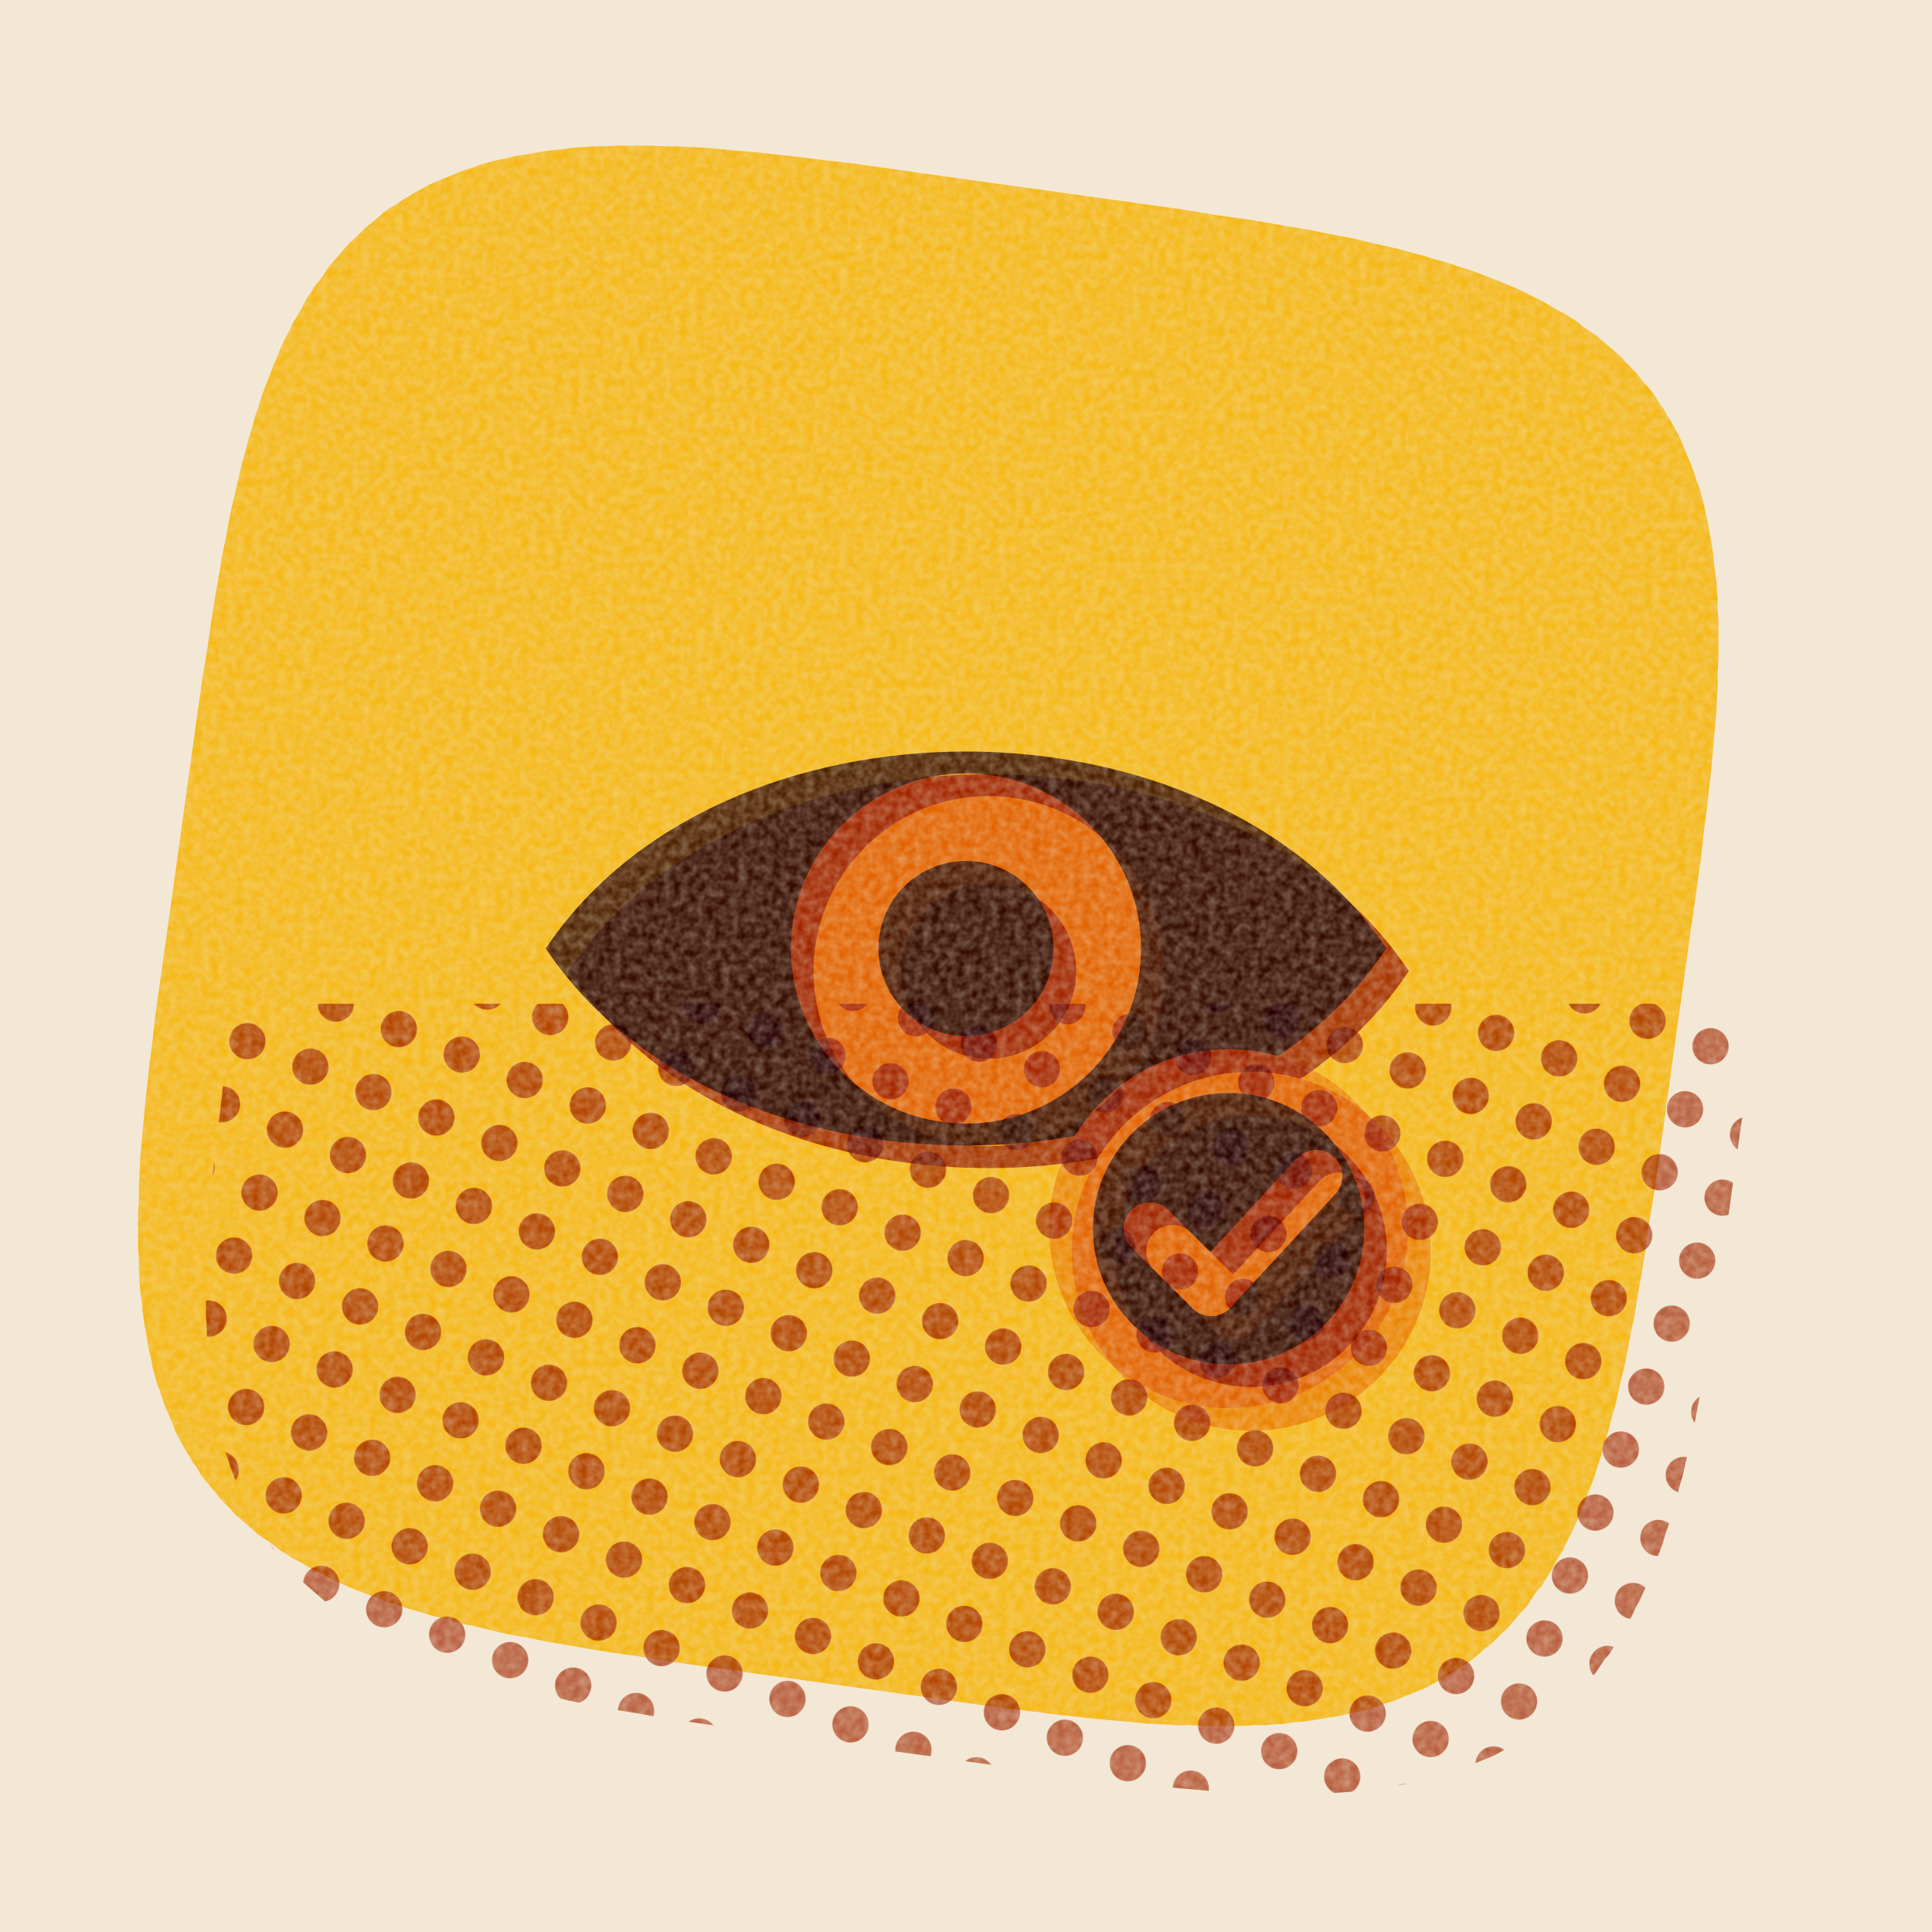
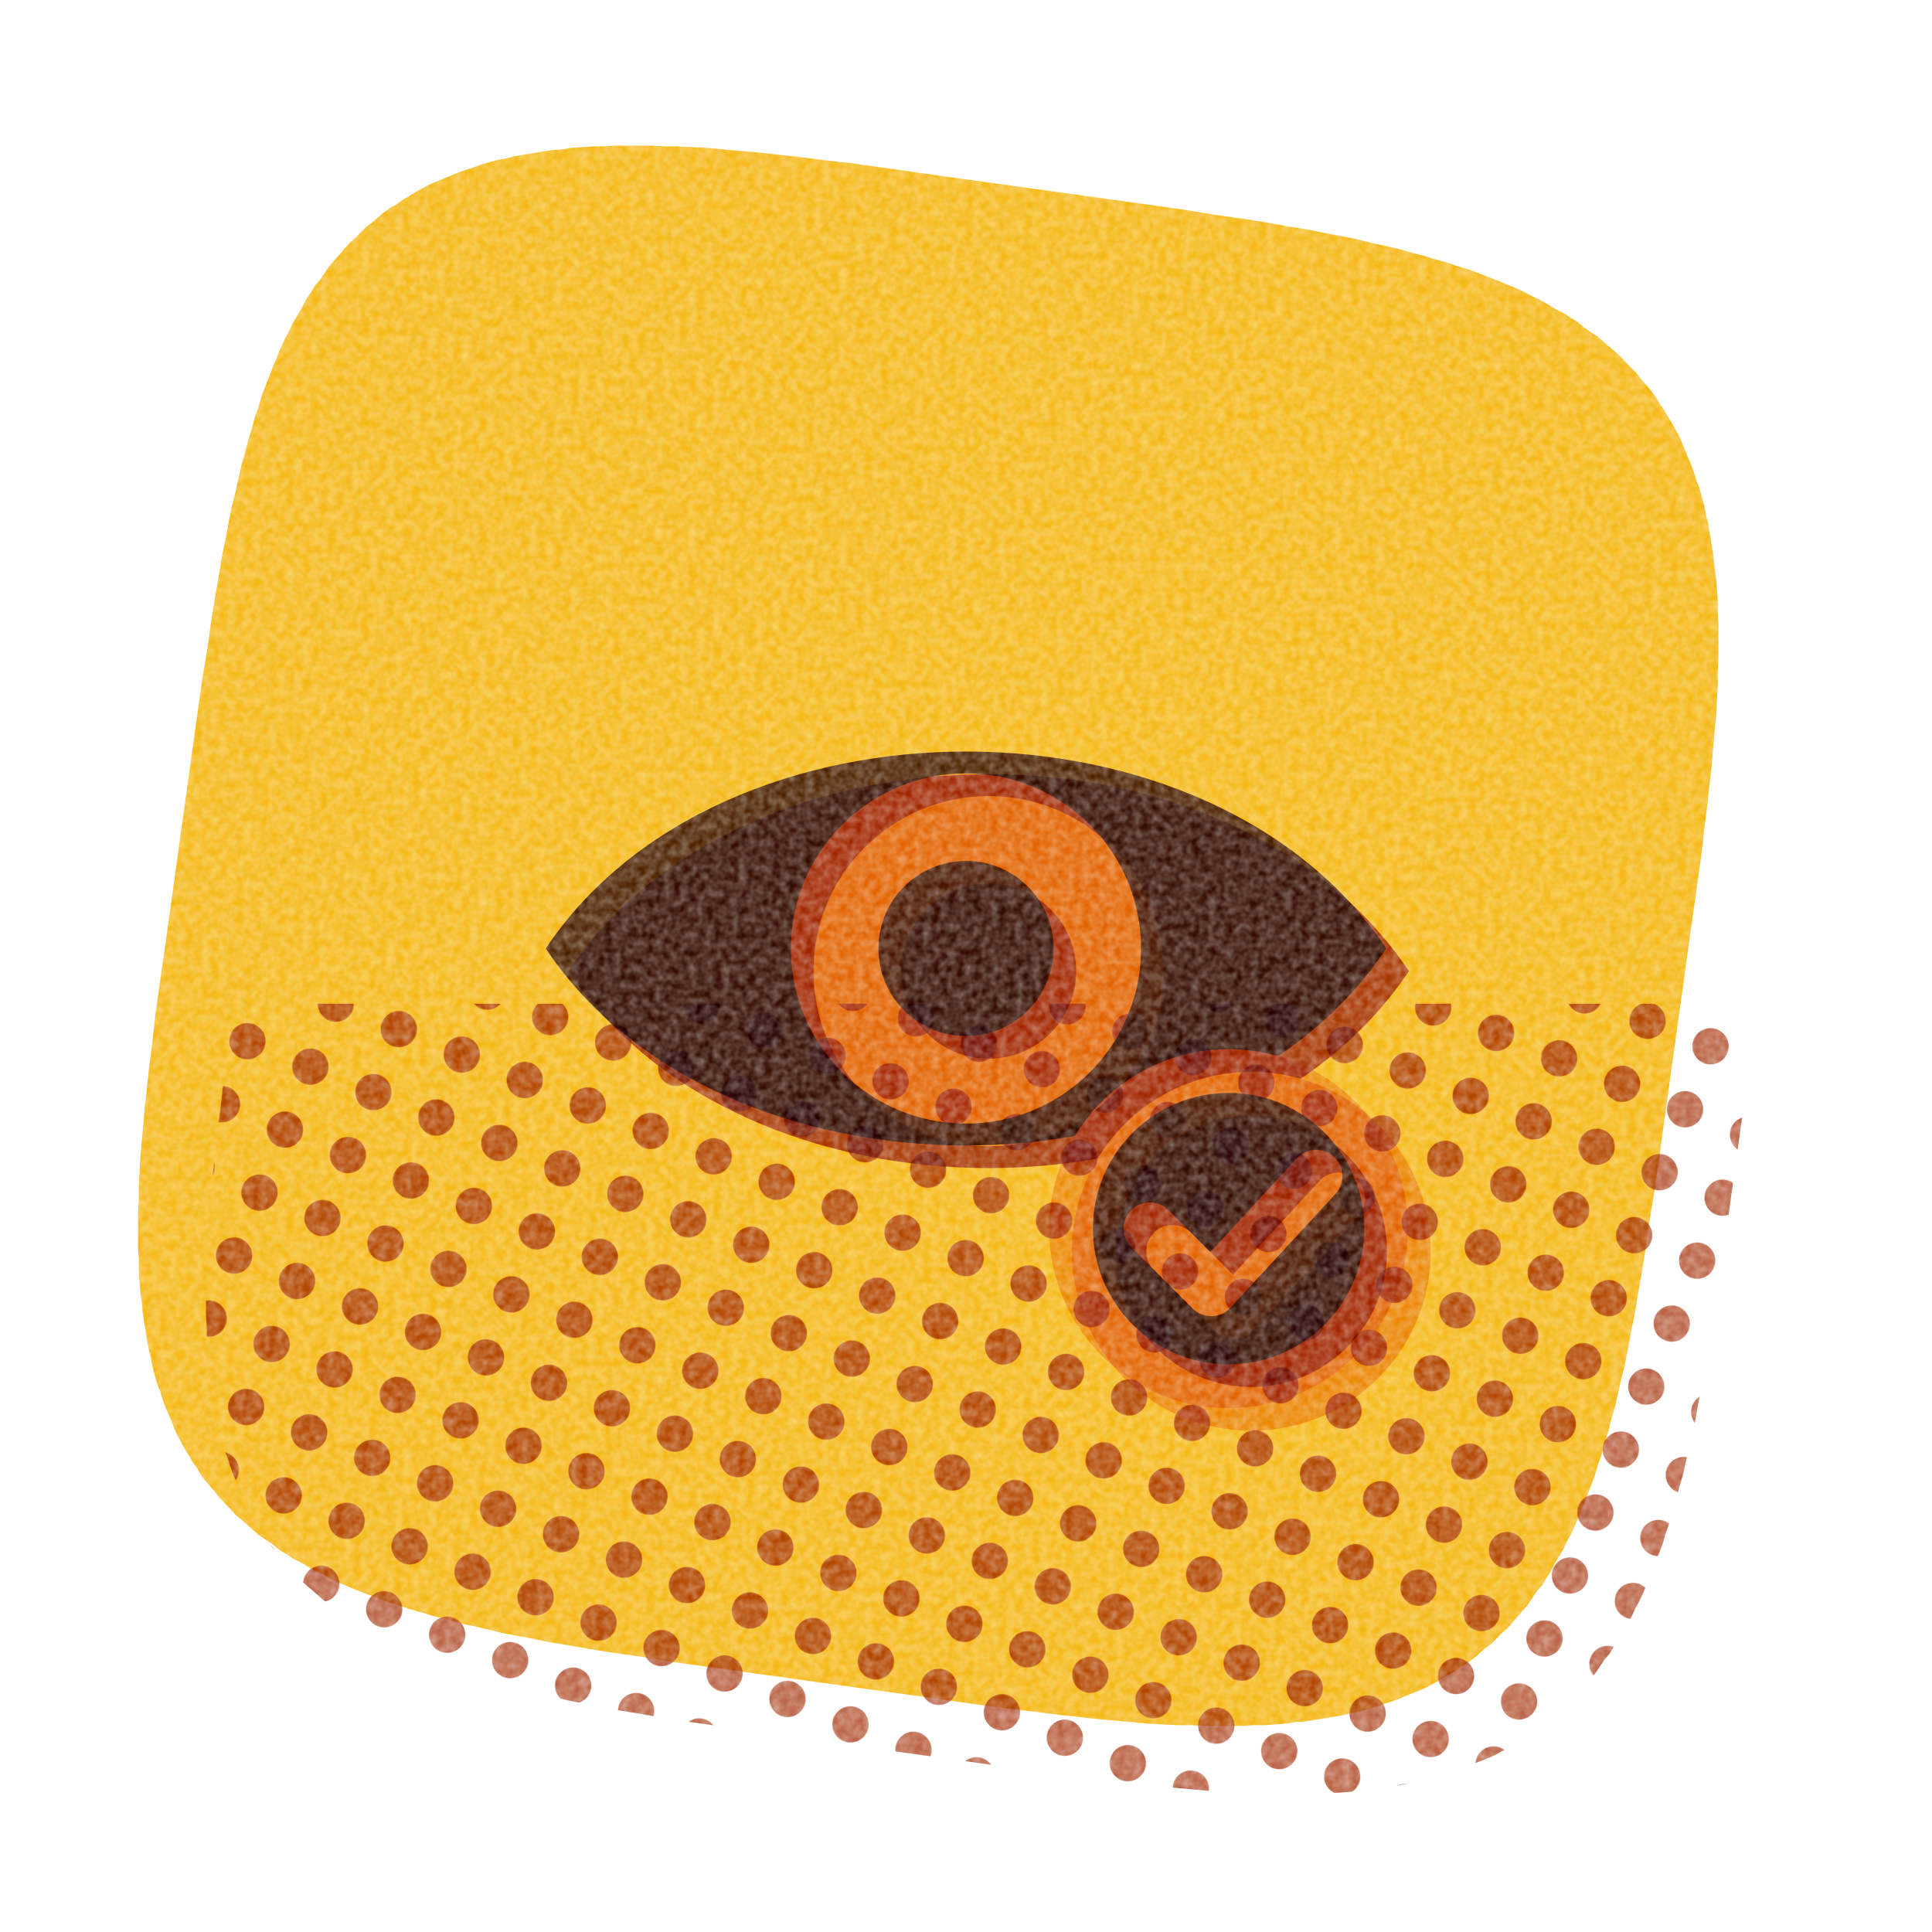
<svg xmlns="http://www.w3.org/2000/svg" width="256" height="256" viewBox="0 0 256 256" role="img" aria-label="Verified Attention">
  <defs>
    <pattern id="rverifiedd" width="9" height="9" patternUnits="userSpaceOnUse" patternTransform="rotate(22)">
      <circle cx="4.5" cy="4.5" r="2.4" fill="#AE4828" />
    </pattern>
    <filter id="rverifiedg" x="0" y="0" width="100%" height="100%">
      <feTurbulence type="fractalNoise" baseFrequency="0.9" numOctaves="2" seed="4" result="n" />
      <feColorMatrix in="n" type="matrix" values="0 0 0 0 0  0 0 0 0 0  0 0 0 0 0  0 0 0 -0.55 1.12" result="m" />
      <feComposite in="SourceGraphic" in2="m" operator="in" />
    </filter>
    <clipPath id="rverifiedc">
      <path d="M227.0 141.9 L225.0 156.3 L224.2 162.0 L223.5 166.2 L223.0 169.8 L222.5 172.9 L222.0 175.7 L221.6 178.2 L221.1 180.6 L220.7 182.8 L220.3 184.8 L219.8 186.8 L219.4 188.6 L219.0 190.4 L218.5 192.1 L218.1 193.7 L217.6 195.3 L217.2 196.8 L216.7 198.2 L216.3 199.6 L215.8 200.9 L215.3 202.2 L214.8 203.5 L214.3 204.7 L213.8 205.9 L213.3 207.0 L212.7 208.1 L212.2 209.2 L211.6 210.2 L211.0 211.2 L210.5 212.2 L209.9 213.1 L209.3 214.1 L208.6 214.9 L208.0 215.8 L207.4 216.7 L206.7 217.5 L206.0 218.3 L205.4 219.0 L204.7 219.8 L203.9 220.5 L203.2 221.2 L202.5 221.9 L201.7 222.5 L200.9 223.2 L200.2 223.8 L199.4 224.4 L198.5 224.9 L197.7 225.5 L196.8 226.0 L196.0 226.5 L195.1 227.0 L194.2 227.5 L193.3 227.9 L192.3 228.3 L191.3 228.7 L190.4 229.1 L189.3 229.5 L188.3 229.8 L187.3 230.2 L186.2 230.5 L185.1 230.8 L184.0 231.0 L182.8 231.3 L181.6 231.5 L180.4 231.7 L179.2 231.9 L177.9 232.1 L176.6 232.2 L175.3 232.4 L173.9 232.5 L172.5 232.6 L171.0 232.6 L169.5 232.7 L168.0 232.7 L166.3 232.7 L164.7 232.7 L162.9 232.6 L161.1 232.6 L159.2 232.5 L157.2 232.4 L155.1 232.2 L152.9 232.0 L150.5 231.8 L147.9 231.5 L145.1 231.2 L142.0 230.8 L138.4 230.4 L134.1 229.8 L128.5 229.0 L114.1 227.0 L99.7 225.0 L94.0 224.2 L89.8 223.5 L86.2 223.0 L83.1 222.5 L80.3 222.0 L77.8 221.6 L75.4 221.1 L73.2 220.7 L71.2 220.3 L69.2 219.8 L67.4 219.4 L65.6 219.0 L63.9 218.5 L62.3 218.1 L60.7 217.6 L59.2 217.2 L57.8 216.7 L56.4 216.3 L55.1 215.8 L53.8 215.3 L52.5 214.8 L51.3 214.3 L50.1 213.8 L49.0 213.3 L47.9 212.7 L46.8 212.2 L45.8 211.6 L44.8 211.0 L43.8 210.5 L42.9 209.9 L41.9 209.3 L41.1 208.6 L40.2 208.0 L39.3 207.4 L38.5 206.7 L37.7 206.0 L37.0 205.4 L36.2 204.7 L35.5 203.9 L34.8 203.2 L34.1 202.5 L33.5 201.7 L32.8 200.9 L32.2 200.2 L31.6 199.4 L31.1 198.5 L30.5 197.7 L30.0 196.8 L29.5 196.0 L29.0 195.1 L28.5 194.2 L28.1 193.3 L27.7 192.3 L27.3 191.3 L26.9 190.4 L26.5 189.3 L26.2 188.3 L25.8 187.3 L25.5 186.2 L25.2 185.1 L25.0 184.0 L24.7 182.8 L24.5 181.6 L24.3 180.4 L24.1 179.2 L23.9 177.9 L23.8 176.6 L23.6 175.3 L23.5 173.9 L23.4 172.5 L23.4 171.0 L23.3 169.5 L23.3 168.0 L23.3 166.3 L23.3 164.7 L23.4 162.9 L23.4 161.1 L23.5 159.2 L23.6 157.2 L23.8 155.1 L24.0 152.9 L24.2 150.5 L24.5 147.9 L24.8 145.1 L25.2 142.0 L25.6 138.4 L26.2 134.1 L27.0 128.5 L29.0 114.1 L31.0 99.7 L31.8 94.0 L32.5 89.8 L33.0 86.2 L33.5 83.1 L34.0 80.3 L34.4 77.8 L34.9 75.4 L35.3 73.2 L35.7 71.2 L36.2 69.2 L36.6 67.4 L37.0 65.6 L37.5 63.9 L37.9 62.3 L38.4 60.7 L38.8 59.2 L39.3 57.8 L39.7 56.4 L40.2 55.1 L40.7 53.8 L41.2 52.5 L41.7 51.3 L42.2 50.1 L42.7 49.0 L43.3 47.9 L43.8 46.8 L44.4 45.8 L45.0 44.8 L45.5 43.8 L46.1 42.9 L46.7 41.9 L47.4 41.1 L48.0 40.2 L48.6 39.3 L49.3 38.5 L50.0 37.7 L50.6 37.0 L51.3 36.2 L52.1 35.5 L52.8 34.8 L53.5 34.1 L54.3 33.5 L55.1 32.8 L55.8 32.2 L56.6 31.6 L57.5 31.1 L58.3 30.5 L59.2 30.0 L60.0 29.5 L60.9 29.0 L61.8 28.5 L62.7 28.1 L63.7 27.7 L64.7 27.3 L65.6 26.9 L66.7 26.5 L67.7 26.2 L68.7 25.8 L69.8 25.5 L70.9 25.2 L72.0 25.0 L73.2 24.7 L74.4 24.5 L75.6 24.3 L76.8 24.1 L78.1 23.9 L79.4 23.8 L80.7 23.6 L82.1 23.5 L83.5 23.4 L85.0 23.4 L86.5 23.3 L88.0 23.3 L89.7 23.3 L91.3 23.3 L93.1 23.4 L94.9 23.4 L96.8 23.5 L98.8 23.6 L100.9 23.8 L103.1 24.0 L105.5 24.2 L108.1 24.5 L110.9 24.8 L114.0 25.2 L117.6 25.6 L121.9 26.2 L127.5 27.0 L141.9 29.0 L156.3 31.0 L162.0 31.8 L166.2 32.5 L169.8 33.0 L172.9 33.5 L175.7 34.0 L178.2 34.4 L180.6 34.9 L182.8 35.3 L184.8 35.7 L186.8 36.2 L188.6 36.6 L190.4 37.0 L192.1 37.5 L193.7 37.9 L195.3 38.4 L196.8 38.8 L198.2 39.3 L199.6 39.7 L200.9 40.2 L202.2 40.7 L203.5 41.2 L204.7 41.7 L205.9 42.2 L207.0 42.7 L208.1 43.3 L209.2 43.8 L210.2 44.4 L211.2 45.0 L212.2 45.5 L213.1 46.1 L214.1 46.7 L214.9 47.4 L215.8 48.0 L216.7 48.6 L217.5 49.3 L218.3 50.0 L219.0 50.6 L219.8 51.3 L220.5 52.1 L221.2 52.8 L221.9 53.5 L222.5 54.3 L223.2 55.1 L223.8 55.8 L224.4 56.6 L224.9 57.5 L225.5 58.3 L226.0 59.2 L226.5 60.0 L227.0 60.9 L227.5 61.8 L227.9 62.7 L228.3 63.7 L228.7 64.7 L229.1 65.6 L229.5 66.7 L229.8 67.7 L230.2 68.7 L230.5 69.8 L230.8 70.9 L231.0 72.0 L231.3 73.2 L231.5 74.4 L231.7 75.6 L231.9 76.8 L232.1 78.1 L232.2 79.4 L232.4 80.7 L232.5 82.1 L232.6 83.5 L232.6 85.0 L232.7 86.5 L232.7 88.0 L232.7 89.7 L232.7 91.3 L232.6 93.1 L232.6 94.9 L232.5 96.8 L232.4 98.8 L232.2 100.9 L232.0 103.1 L231.8 105.5 L231.5 108.1 L231.2 110.9 L230.8 114.0 L230.4 117.6 L229.8 121.9 L229.0 127.5 Z" />
    </clipPath>
  </defs>
-   <rect width="256" height="256" fill="#F3E8D6" />
  <g filter="url(#rverifiedg)">
    <path d="M227.0 141.9 L225.0 156.3 L224.2 162.0 L223.5 166.2 L223.0 169.8 L222.5 172.9 L222.0 175.7 L221.6 178.2 L221.1 180.6 L220.7 182.8 L220.3 184.8 L219.8 186.8 L219.4 188.6 L219.0 190.4 L218.5 192.1 L218.1 193.7 L217.6 195.3 L217.2 196.8 L216.7 198.2 L216.3 199.6 L215.8 200.9 L215.3 202.2 L214.8 203.5 L214.3 204.7 L213.8 205.9 L213.3 207.0 L212.7 208.1 L212.2 209.2 L211.6 210.2 L211.0 211.2 L210.5 212.2 L209.9 213.1 L209.3 214.1 L208.6 214.9 L208.0 215.8 L207.4 216.7 L206.7 217.5 L206.0 218.3 L205.4 219.0 L204.7 219.8 L203.9 220.5 L203.2 221.2 L202.5 221.9 L201.7 222.5 L200.9 223.2 L200.2 223.8 L199.4 224.4 L198.5 224.9 L197.7 225.5 L196.8 226.0 L196.0 226.5 L195.1 227.0 L194.2 227.5 L193.3 227.9 L192.3 228.3 L191.3 228.7 L190.4 229.1 L189.3 229.5 L188.3 229.8 L187.3 230.2 L186.2 230.5 L185.1 230.8 L184.0 231.0 L182.8 231.3 L181.6 231.5 L180.4 231.7 L179.2 231.9 L177.9 232.1 L176.6 232.2 L175.3 232.4 L173.9 232.5 L172.5 232.6 L171.0 232.6 L169.5 232.7 L168.0 232.7 L166.3 232.7 L164.7 232.7 L162.9 232.6 L161.1 232.6 L159.2 232.5 L157.2 232.4 L155.1 232.2 L152.9 232.0 L150.5 231.8 L147.9 231.5 L145.1 231.2 L142.0 230.8 L138.4 230.4 L134.1 229.8 L128.5 229.0 L114.1 227.0 L99.7 225.0 L94.0 224.2 L89.8 223.5 L86.2 223.0 L83.1 222.5 L80.3 222.0 L77.8 221.6 L75.4 221.1 L73.2 220.7 L71.2 220.3 L69.2 219.8 L67.4 219.4 L65.6 219.0 L63.9 218.5 L62.3 218.1 L60.7 217.6 L59.2 217.2 L57.8 216.7 L56.4 216.3 L55.1 215.8 L53.8 215.3 L52.5 214.8 L51.3 214.3 L50.1 213.8 L49.0 213.3 L47.9 212.7 L46.8 212.2 L45.8 211.6 L44.8 211.0 L43.8 210.5 L42.9 209.9 L41.9 209.3 L41.1 208.6 L40.2 208.0 L39.3 207.4 L38.5 206.7 L37.7 206.0 L37.0 205.4 L36.2 204.7 L35.5 203.9 L34.8 203.2 L34.1 202.5 L33.5 201.7 L32.8 200.9 L32.2 200.2 L31.6 199.4 L31.1 198.5 L30.5 197.7 L30.0 196.8 L29.5 196.0 L29.0 195.1 L28.5 194.2 L28.1 193.3 L27.7 192.3 L27.3 191.3 L26.9 190.4 L26.5 189.3 L26.2 188.3 L25.8 187.3 L25.5 186.2 L25.2 185.1 L25.0 184.0 L24.7 182.8 L24.5 181.6 L24.3 180.4 L24.1 179.2 L23.9 177.9 L23.8 176.6 L23.6 175.3 L23.5 173.9 L23.4 172.5 L23.4 171.0 L23.3 169.5 L23.3 168.0 L23.3 166.3 L23.3 164.7 L23.4 162.9 L23.4 161.1 L23.5 159.2 L23.6 157.2 L23.8 155.1 L24.0 152.9 L24.2 150.5 L24.5 147.9 L24.8 145.1 L25.2 142.0 L25.6 138.4 L26.2 134.1 L27.0 128.5 L29.0 114.1 L31.0 99.7 L31.8 94.0 L32.5 89.8 L33.0 86.2 L33.5 83.1 L34.0 80.3 L34.4 77.8 L34.9 75.4 L35.3 73.2 L35.7 71.2 L36.2 69.2 L36.6 67.4 L37.0 65.6 L37.5 63.9 L37.9 62.3 L38.4 60.7 L38.8 59.2 L39.3 57.8 L39.7 56.4 L40.2 55.1 L40.7 53.8 L41.2 52.5 L41.7 51.3 L42.2 50.1 L42.7 49.0 L43.3 47.9 L43.8 46.8 L44.4 45.8 L45.0 44.8 L45.5 43.8 L46.1 42.9 L46.7 41.9 L47.4 41.1 L48.0 40.2 L48.6 39.3 L49.3 38.5 L50.0 37.7 L50.6 37.0 L51.3 36.2 L52.1 35.5 L52.8 34.8 L53.5 34.1 L54.3 33.5 L55.1 32.8 L55.8 32.2 L56.6 31.6 L57.5 31.1 L58.3 30.5 L59.2 30.0 L60.0 29.5 L60.9 29.0 L61.8 28.5 L62.7 28.1 L63.7 27.7 L64.7 27.3 L65.6 26.9 L66.7 26.5 L67.7 26.2 L68.7 25.8 L69.8 25.5 L70.9 25.2 L72.0 25.0 L73.2 24.7 L74.4 24.5 L75.6 24.3 L76.8 24.1 L78.1 23.9 L79.4 23.8 L80.7 23.6 L82.1 23.5 L83.5 23.4 L85.0 23.4 L86.5 23.3 L88.0 23.3 L89.7 23.3 L91.3 23.3 L93.1 23.4 L94.9 23.4 L96.8 23.5 L98.8 23.6 L100.9 23.8 L103.1 24.0 L105.5 24.2 L108.1 24.5 L110.9 24.8 L114.0 25.2 L117.6 25.6 L121.9 26.2 L127.5 27.0 L141.9 29.0 L156.3 31.0 L162.0 31.8 L166.2 32.5 L169.8 33.0 L172.9 33.5 L175.7 34.0 L178.2 34.4 L180.6 34.9 L182.8 35.3 L184.8 35.7 L186.8 36.2 L188.6 36.6 L190.4 37.0 L192.1 37.5 L193.7 37.9 L195.3 38.4 L196.8 38.8 L198.2 39.3 L199.6 39.7 L200.9 40.2 L202.2 40.7 L203.5 41.2 L204.7 41.7 L205.9 42.2 L207.0 42.7 L208.1 43.3 L209.2 43.8 L210.2 44.4 L211.2 45.0 L212.2 45.5 L213.1 46.1 L214.1 46.7 L214.9 47.4 L215.8 48.0 L216.7 48.6 L217.5 49.3 L218.3 50.0 L219.0 50.6 L219.8 51.3 L220.5 52.1 L221.2 52.8 L221.9 53.5 L222.5 54.3 L223.2 55.1 L223.8 55.8 L224.4 56.6 L224.9 57.5 L225.5 58.3 L226.0 59.2 L226.5 60.0 L227.0 60.9 L227.5 61.8 L227.9 62.7 L228.3 63.7 L228.7 64.7 L229.1 65.6 L229.5 66.7 L229.8 67.7 L230.2 68.7 L230.5 69.8 L230.8 70.9 L231.0 72.0 L231.3 73.2 L231.5 74.4 L231.7 75.6 L231.9 76.8 L232.1 78.1 L232.2 79.4 L232.4 80.7 L232.5 82.1 L232.6 83.5 L232.6 85.0 L232.7 86.5 L232.7 88.0 L232.7 89.7 L232.7 91.3 L232.6 93.1 L232.6 94.9 L232.5 96.8 L232.4 98.8 L232.2 100.9 L232.0 103.1 L231.8 105.5 L231.5 108.1 L231.2 110.9 L230.8 114.0 L230.4 117.6 L229.8 121.9 L229.0 127.5 Z" fill="#F5B814" transform="translate(-5 -4)" style="mix-blend-mode:multiply" />
    <g clip-path="url(#rverifiedc)" transform="translate(4 5)" style="mix-blend-mode:multiply">
      <rect x="0" y="128" width="256" height="128" fill="url(#rverifiedd)" opacity="0.85" />
    </g>
    <g style="mix-blend-mode:multiply" transform="translate(3 3)">
      <g transform="translate(70.0 70.0) scale(1.16)" fill="#AE4828">
        <path d="M2 48 C22 18 78 18 98 48 C78 78 22 78 2 48 Z" />
        <circle cx="50" cy="48" r="20" fill="#F5B814" />
        <circle cx="50" cy="48" r="10" />
        <circle cx="80" cy="80" r="18" stroke="#F5B814" stroke-width="5" />
        <path d="M71 80 L78 87 L90 74" fill="none" stroke="#F5B814" stroke-width="6" stroke-linecap="round" stroke-linejoin="round" />
      </g>
    </g>
    <g style="mix-blend-mode:multiply" opacity="0.92">
      <g transform="translate(70.0 70.0) scale(1.16)" fill="#421F12">
        <path d="M2 48 C22 18 78 18 98 48 C78 78 22 78 2 48 Z" />
        <circle cx="50" cy="48" r="20" fill="#F5B814" />
        <circle cx="50" cy="48" r="10" />
        <circle cx="80" cy="80" r="18" stroke="#F5B814" stroke-width="5" />
        <path d="M71 80 L78 87 L90 74" fill="none" stroke="#F5B814" stroke-width="6" stroke-linecap="round" stroke-linejoin="round" />
      </g>
    </g>
  </g>
</svg>
